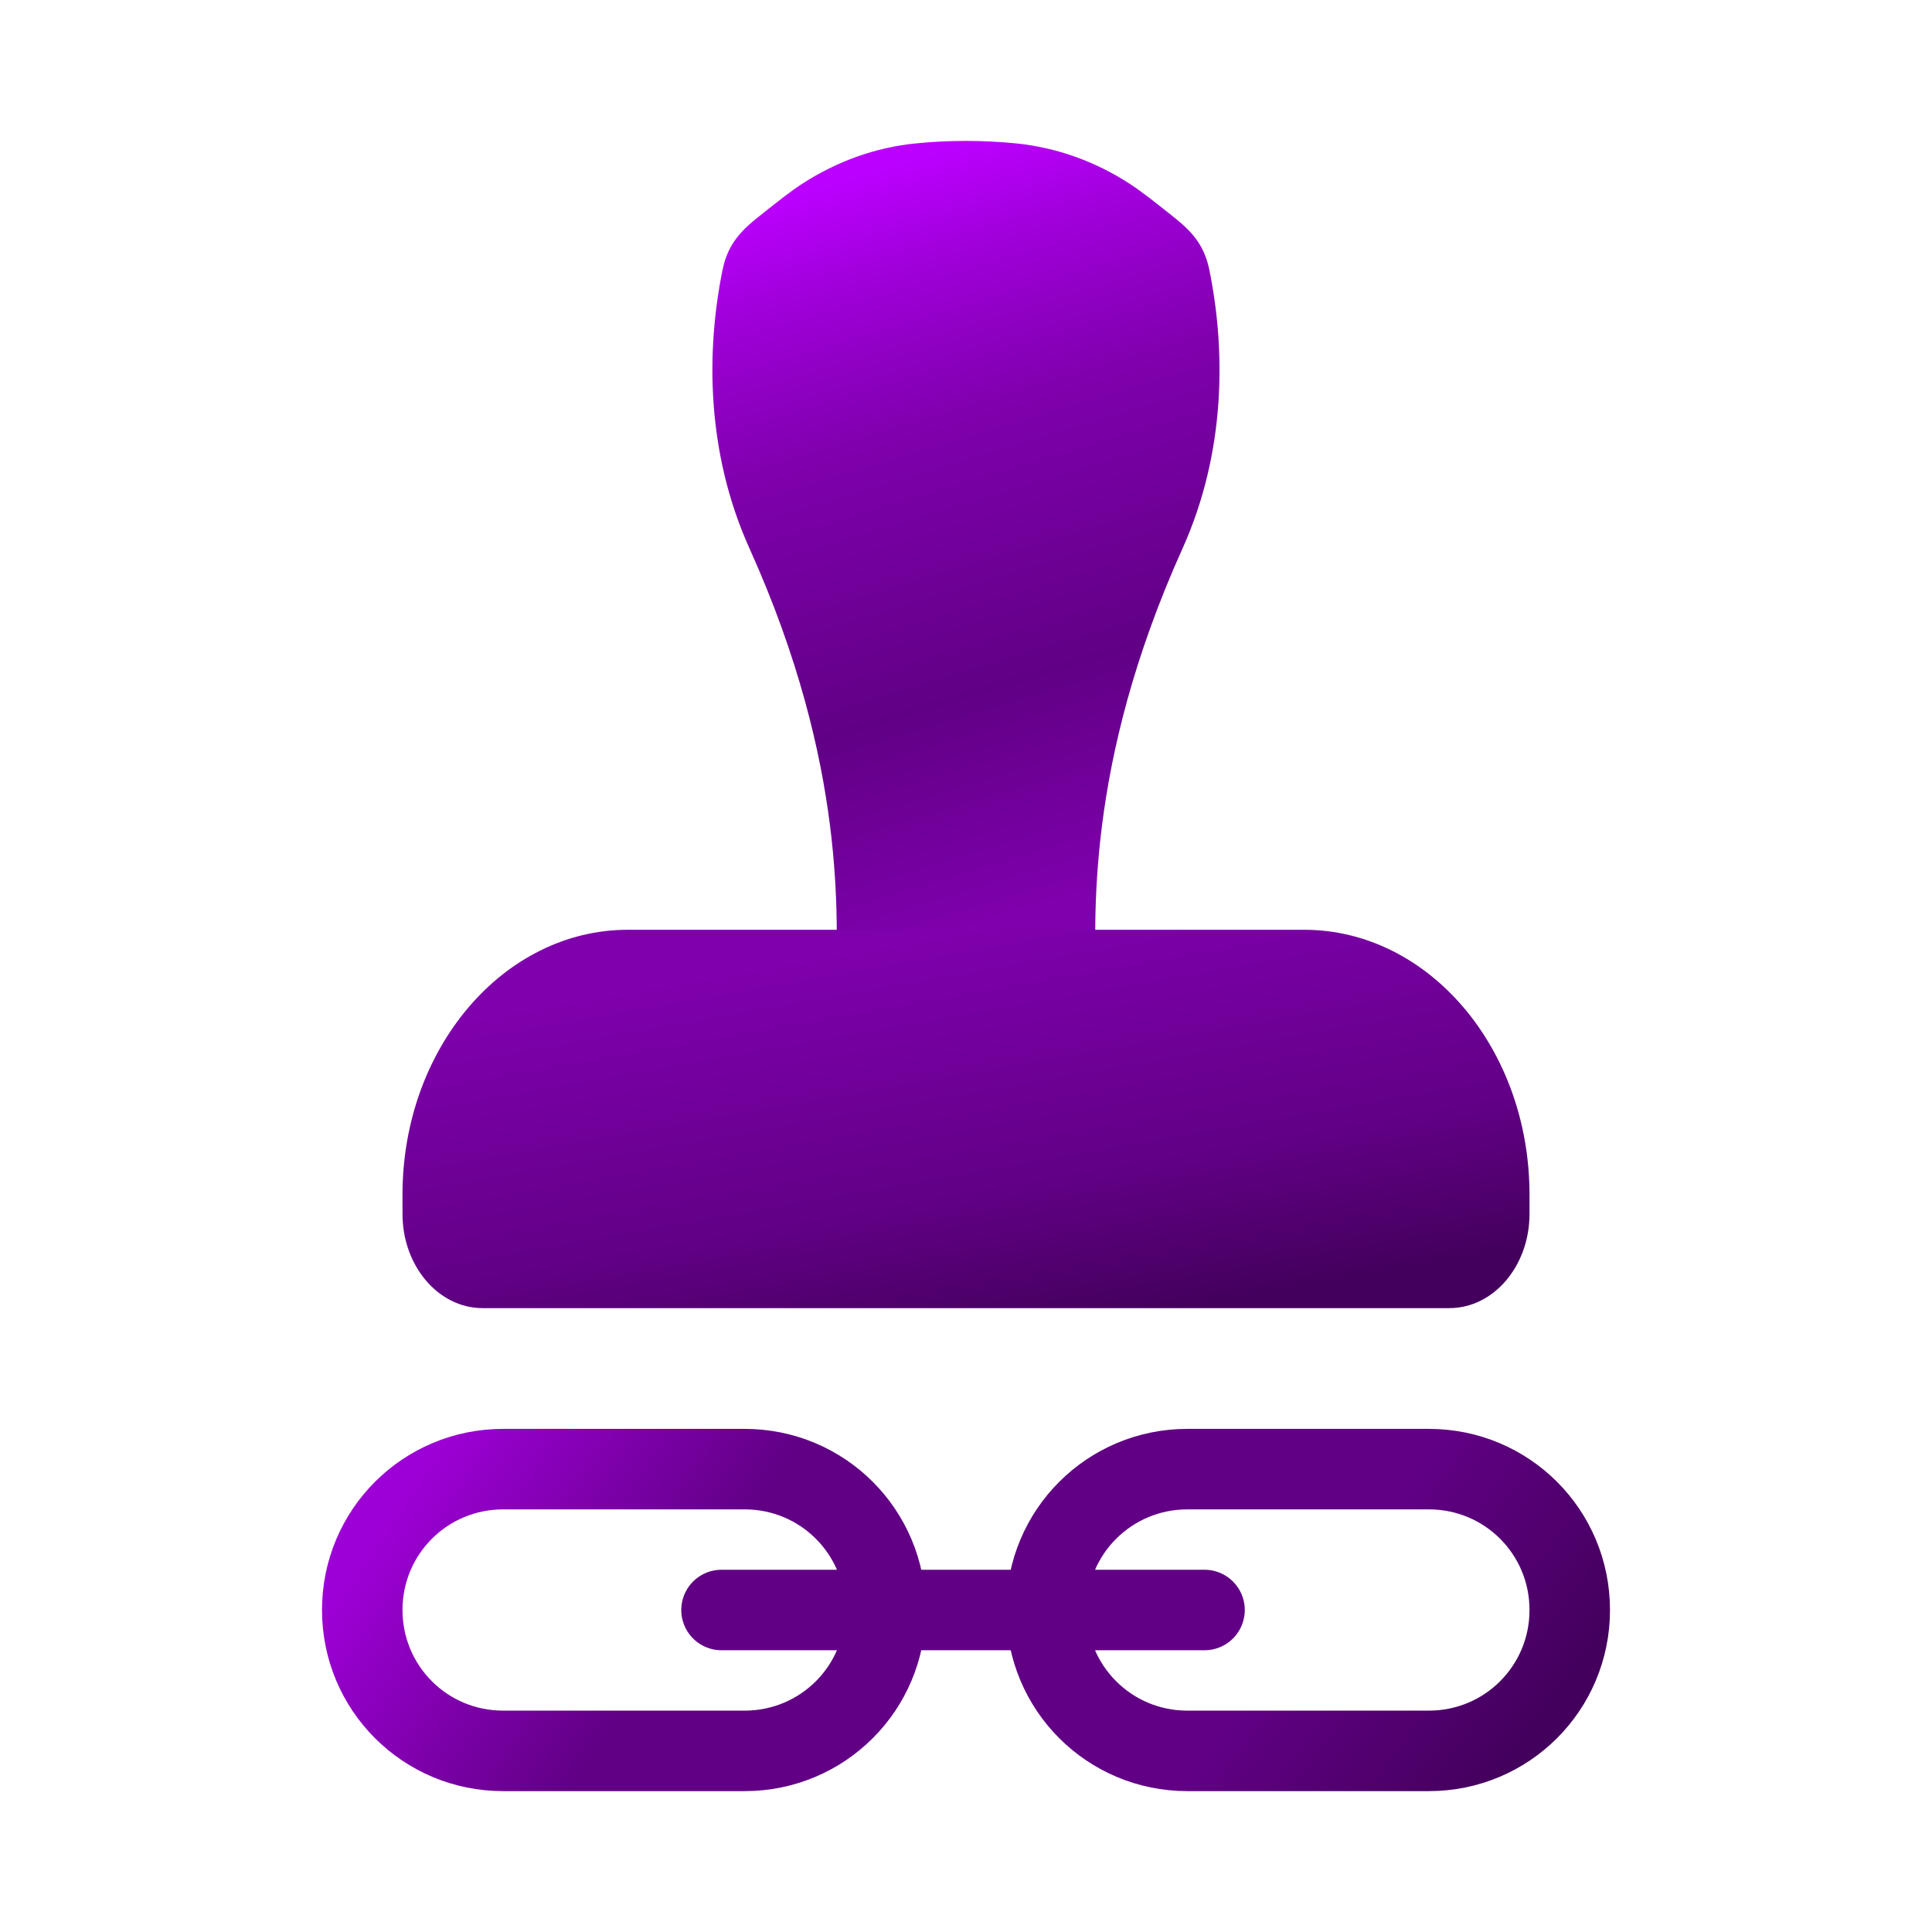
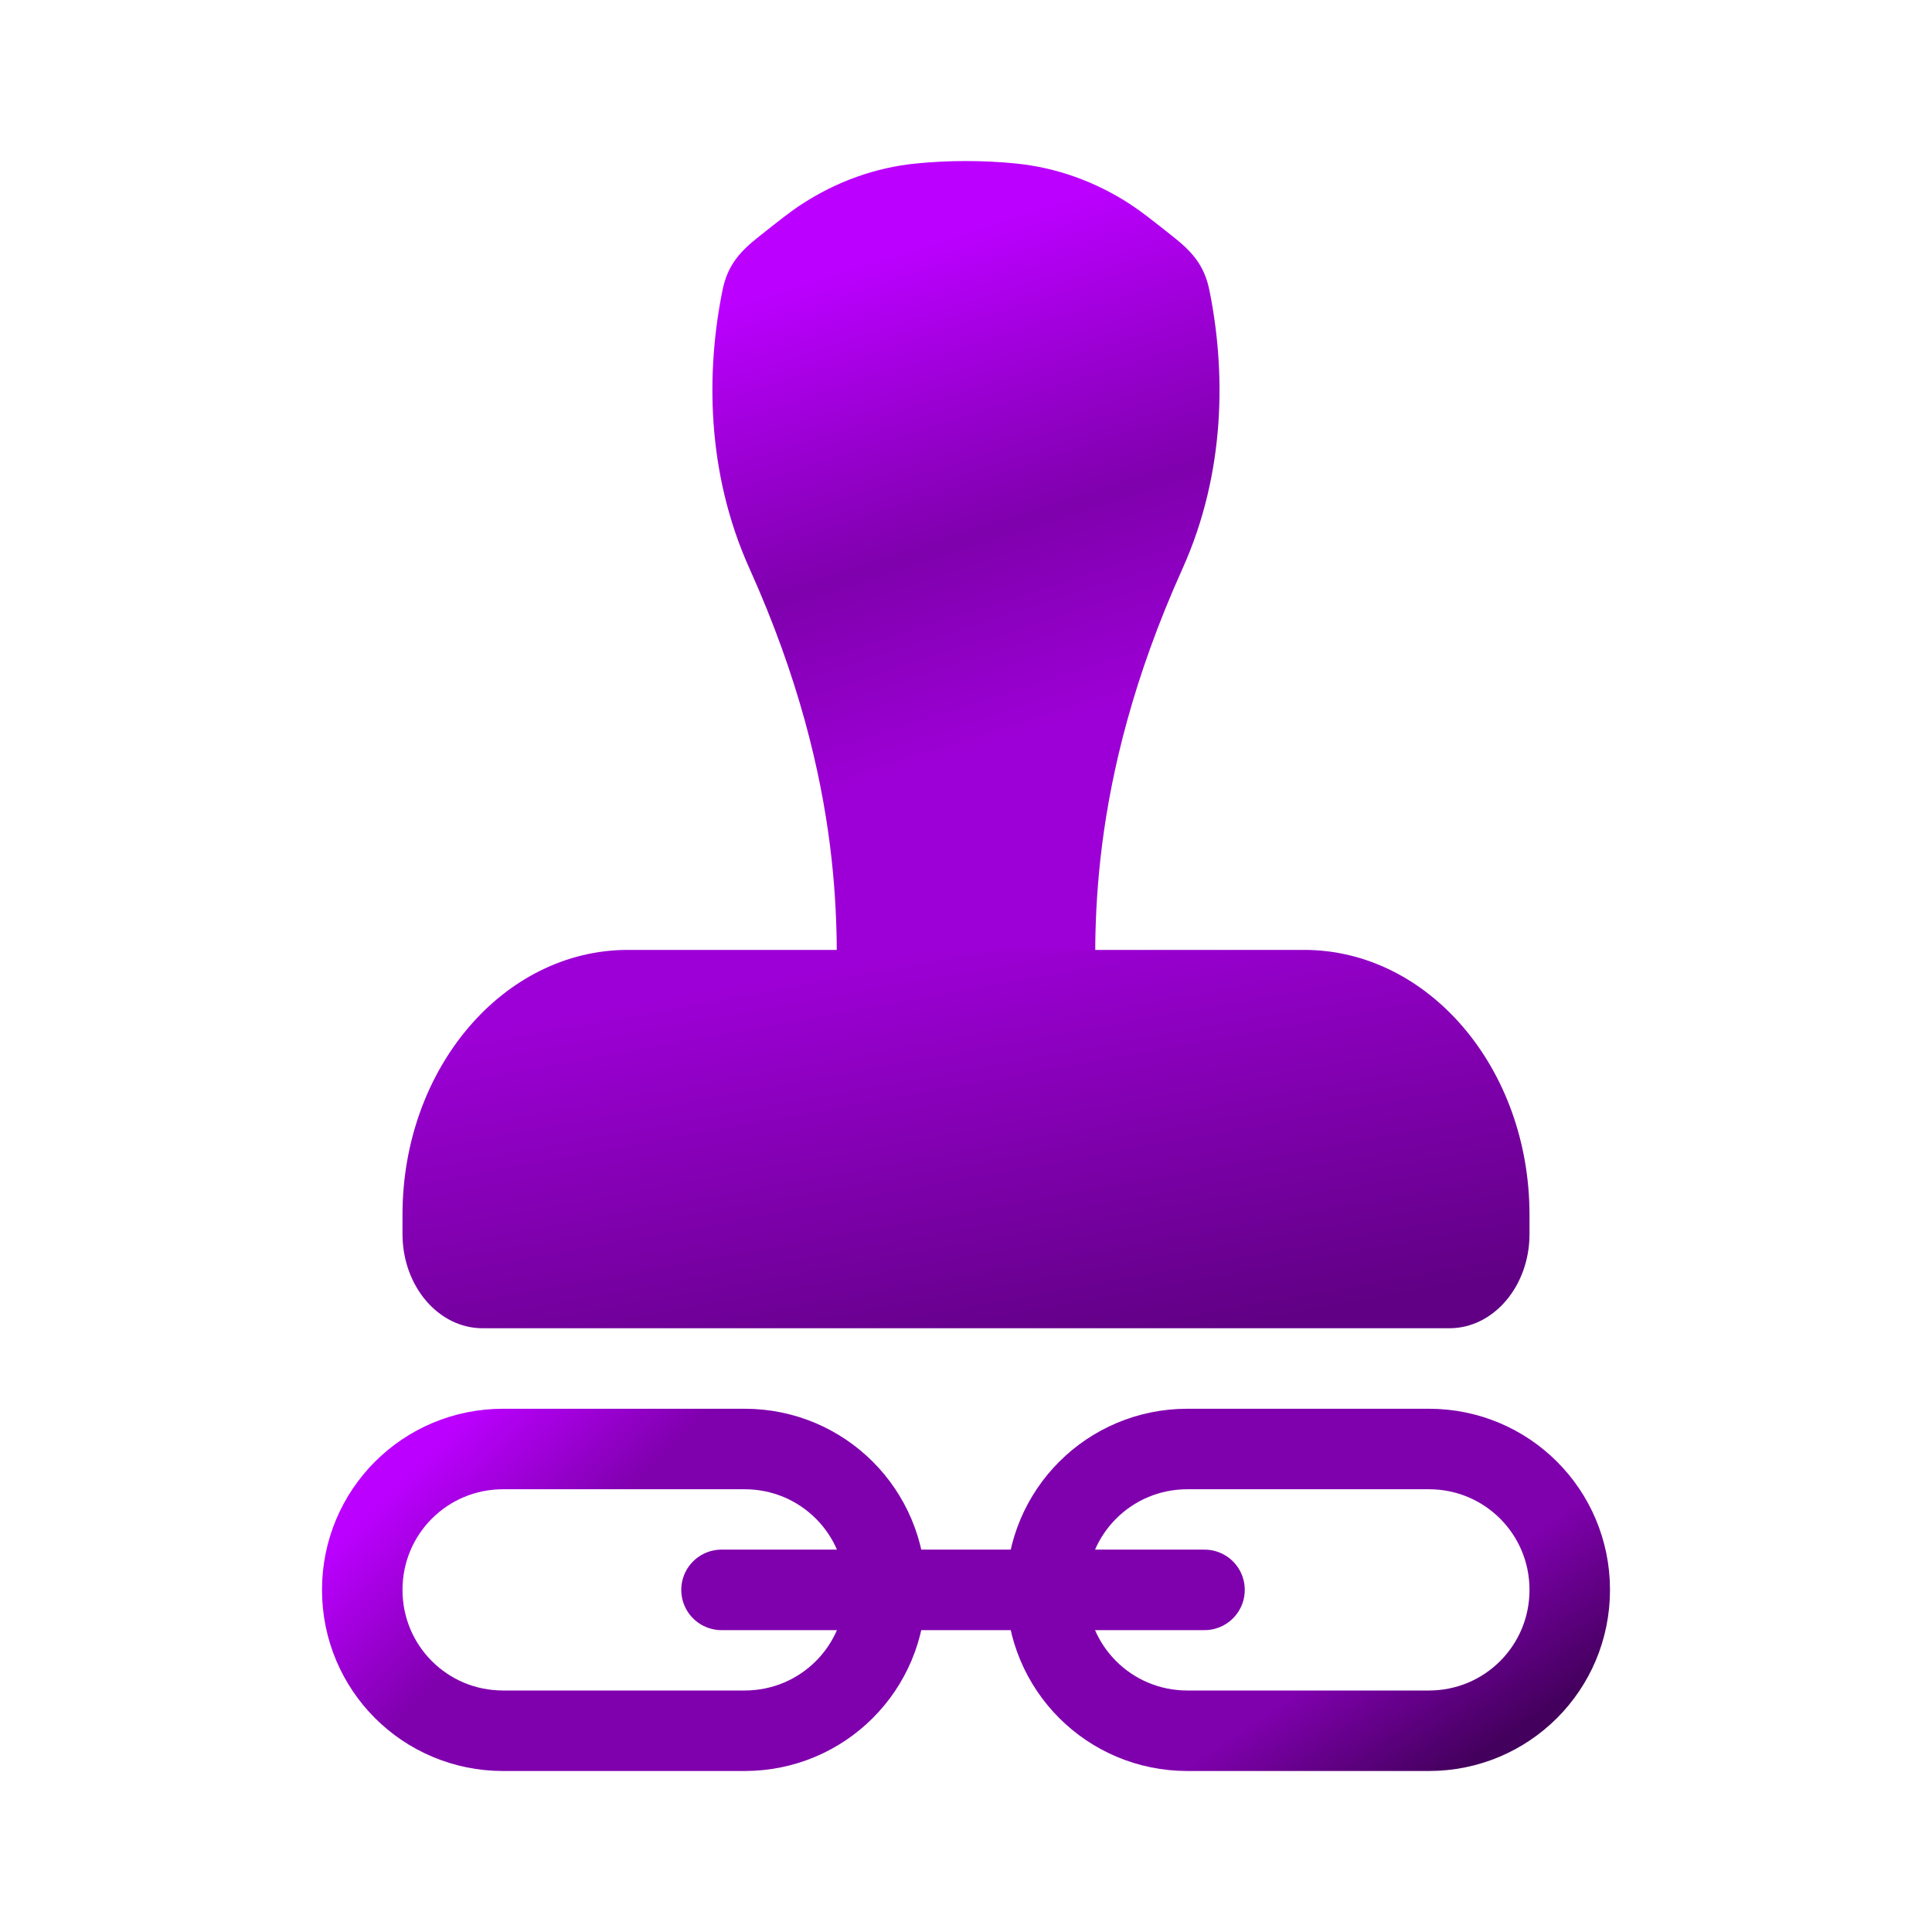
- <svg xmlns="http://www.w3.org/2000/svg" xmlns:xlink="http://www.w3.org/1999/xlink" viewBox="0 0 24 24" width="24" height="24" fill="none" version="1.1" id="stampchain-fill-monotone-gradient">
+ <svg xmlns="http://www.w3.org/2000/svg" xmlns:xlink="http://www.w3.org/1999/xlink" viewBox="0 0 24 24" width="24" height="24" fill="none" version="1.1" id="logo">
  <defs>
-     <linearGradient id="linearGradient4">
-       <stop style="stop-color:#7f00ad;stop-opacity:1;" offset="0" id="stop5" />
-       <stop style="stop-color:#610085;stop-opacity:1;" offset="0.638" id="stop12" />
-       <stop style="stop-color:#43005c;stop-opacity:1;" offset="1" id="stop6" />
-     </linearGradient>
-     <linearGradient id="linearGradient1">
-       <stop style="stop-color:#bb00ff;stop-opacity:1;" offset="0" id="stop1" />
-       <stop style="stop-color:#9d00d6;stop-opacity:1;" offset="0.145" id="stop3" />
-       <stop style="stop-color:#7f00ad;stop-opacity:1;" offset="0.335" id="stop4" />
-       <stop style="stop-color:#610085;stop-opacity:1;" offset="0.681" id="stop11" />
-       <stop style="stop-color:#7f00ad;stop-opacity:1;" offset="0.968" id="stop2" />
-     </linearGradient>
-     <linearGradient xlink:href="#linearGradient1" id="linearGradient2" x1="10.439" y1="2.486" x2="13.221" y2="11.741" gradientUnits="userSpaceOnUse" gradientTransform="translate(0,-0.25)" />
-     <linearGradient xlink:href="#linearGradient4" id="linearGradient6" x1="12.137" y1="11.777" x2="13.027" y2="16.826" gradientUnits="userSpaceOnUse" gradientTransform="translate(0,-0.25)" />
-     <linearGradient xlink:href="#linearGradient6-8" id="linearGradient8" x1="4.896" y1="18.714" x2="8.045" y2="20.777" gradientUnits="userSpaceOnUse" />
-     <linearGradient id="linearGradient6-8">
-       <stop style="stop-color:#9d00d6;stop-opacity:1;" offset="0" id="stop7" />
-       <stop style="stop-color:#7f00ad;stop-opacity:1;" offset="0.5" id="stop2-5" />
-       <stop style="stop-color:#610085;stop-opacity:1;" offset="1" id="stop8" />
-     </linearGradient>
-     <linearGradient xlink:href="#linearGradient9" id="linearGradient10" x1="16.441" y1="19.786" x2="18.986" y2="21.676" gradientUnits="userSpaceOnUse" />
+     <linearGradient xlink:href="#linearGradient9" id="linearGradient10" x1="17.902" y1="20.069" x2="18.986" y2="21.676" gradientUnits="userSpaceOnUse" gradientTransform="translate(0,-0.25)" />
    <linearGradient id="linearGradient9">
-       <stop style="stop-color:#610085;stop-opacity:1;" offset="0" id="stop9" />
+       <stop style="stop-color:#7f00ad;stop-opacity:1;" offset="0" id="stop9" />
+       <stop style="stop-color:#610085;stop-opacity:1;" offset="0.5" id="stop5" />
      <stop style="stop-color:#43005c;stop-opacity:1;" offset="1" id="stop10" />
    </linearGradient>
+     <linearGradient xlink:href="#linearGradient6" id="linearGradient8" x1="4.896" y1="18.714" x2="6.396" y2="20.212" gradientUnits="userSpaceOnUse" gradientTransform="translate(0,-0.25)" />
+     <linearGradient id="linearGradient6">
+       <stop style="stop-color:#bb00ff;stop-opacity:1;" offset="0" id="stop7" />
+       <stop style="stop-color:#9d00d6;stop-opacity:1;" offset="0.5" id="stop6" />
+       <stop style="stop-color:#7f00ad;stop-opacity:1;" offset="1" id="stop8" />
+     </linearGradient>
+     <linearGradient xlink:href="#linearGradient3" id="linearGradient13" gradientUnits="userSpaceOnUse" x1="12.216" y1="12.034" x2="13.174" y2="17.468" gradientTransform="matrix(0.9299937,0,0,0.9572579,0.8401194,0.1569773)" />
+     <linearGradient id="linearGradient3">
+       <stop style="stop-color:#9d00d6;stop-opacity:1;" offset="0" id="stop4-8" />
+       <stop style="stop-color:#7f00ad;stop-opacity:1;" offset="0.504" id="stop2-7" />
+       <stop style="stop-color:#610085;stop-opacity:1;" offset="1" id="stop16" />
+     </linearGradient>
+     <linearGradient xlink:href="#linearGradient1" id="linearGradient2" x1="9.686" y1="3.845" x2="12.156" y2="11.692" gradientUnits="userSpaceOnUse" gradientTransform="matrix(0.9923579,0,0,1.006033,0.09174895,-0.2935349)" />
+     <linearGradient id="linearGradient1">
+       <stop style="stop-color:#bb00ff;stop-opacity:1;" offset="0" id="stop1-1" />
+       <stop style="stop-color:#9d00d6;stop-opacity:1;" offset="0.218" id="stop12-8" />
+       <stop style="stop-color:#7f00ad;stop-opacity:1;" offset="0.444" id="stop3-7" />
+       <stop style="stop-color:#9d00d6;stop-opacity:1;" offset="0.75" id="stop14" />
+     </linearGradient>
  </defs>
-   <path id="chainright" d="m 14.75,18.25 h 3 c 0.97,0 1.75,0.781 1.75,1.75 0,0.97 -0.781,1.75 -1.75,1.75 h -3 C 13.781,21.75 13,20.97 13,20 13,19.031 13.781,18.25 14.75,18.25 Z" stroke="#817e78" stroke-width="1" stroke-linecap="round" stroke-linejoin="round" style="stroke:url(#linearGradient10)" />
-   <path id="chainleft" d="m 6.25,18.25 h 3 c 0.97,0 1.75,0.781 1.75,1.75 0,0.97 -0.781,1.75 -1.75,1.75 h -3 c -0.97,0 -1.75,-0.781 -1.75,-1.75 0,-0.97 0.781,-1.75 1.75,-1.75 z" stroke="#817e78" stroke-width="1" stroke-linecap="round" stroke-linejoin="round" style="stroke:url(#linearGradient8)" />
-   <path id="chainlink" d="M 8.963,20 H 14.963" stroke="#610085" stroke-width="1" stroke-linecap="round" stroke-linejoin="round" />
-   <path id="handle" d="m 10.39,12.25 c 0,-0.806 0.146,-2.718 -1.079,-5.436 C 8.767,5.608 8.774,4.346 8.976,3.352 9.042,3.028 9.209,2.862 9.435,2.683 9.696,2.476 9.826,2.373 9.962,2.285 10.395,2.004 10.875,1.832 11.37,1.782 c 0.411,-0.042 0.848,-0.042 1.259,0 0.495,0.051 0.976,0.222 1.409,0.504 0.135,0.088 0.266,0.191 0.527,0.398 0.226,0.179 0.392,0.345 0.458,0.669 0.202,0.994 0.209,2.256 -0.334,3.462 C 13.464,9.532 13.61,11.444 13.61,12.25" fill="#7f00ad" style="fill:url(#linearGradient2)" />
-   <path id="rubber" d="M 19,15.08 C 19,15.726 18.554,16.25 18.005,16.25 H 5.995 C 5.446,16.25 5,15.726 5,15.08 V 14.84 C 5,13.023 6.254,11.55 7.8,11.55 H 16.2 C 17.746,11.55 19,13.023 19,14.84 Z" fill="#7f00ad" style="fill:url(#linearGradient6)" />
+   <path id="chainright" d="m 14.75,18 h 3 c 0.97,0 1.75,0.781 1.75,1.75 0,0.97 -0.781,1.75 -1.75,1.75 h -3 C 13.781,21.5 13,20.72 13,19.75 13,18.781 13.781,18 14.75,18 Z" stroke="#7f00ad" stroke-width="1" stroke-linecap="round" stroke-linejoin="round" style="stroke:url(#linearGradient10)" />
+   <path id="chainleft" d="m 6.25,18 h 3 c 0.97,0 1.75,0.781 1.75,1.75 0,0.97 -0.781,1.75 -1.75,1.75 h -3 C 5.28,21.5 4.5,20.72 4.5,19.75 4.5,18.781 5.28,18 6.25,18 Z" stroke="#7f00ad" stroke-width="1" stroke-linecap="round" stroke-linejoin="round" style="stroke:url(#linearGradient8)" />
+   <path id="chainlink" d="M 8.963,19.75 H 14.963" stroke="#7f00ad" stroke-width="1" stroke-linecap="round" stroke-linejoin="round" />
+   <path id="handle" d="m 10.39,12.5 c 0,-0.806 0.146,-2.718 -1.079,-5.436 C 8.767,5.858 8.774,4.596 8.976,3.602 9.042,3.278 9.209,3.112 9.435,2.933 9.696,2.726 9.826,2.623 9.962,2.535 10.395,2.254 10.875,2.082 11.37,2.032 c 0.411,-0.042 0.848,-0.042 1.259,0 0.495,0.051 0.976,0.222 1.409,0.504 0.135,0.088 0.266,0.191 0.527,0.398 0.226,0.179 0.392,0.345 0.458,0.669 0.202,0.994 0.209,2.256 -0.334,3.462 C 13.464,9.782 13.61,11.694 13.61,12.5" fill="#7f00ad" style="fill:url(#linearGradient2)" />
+   <path id="rubber" d="M 19,15.33 C 19,15.976 18.554,16.5 18.005,16.5 H 5.995 C 5.446,16.5 5,15.976 5,15.33 V 15.09 C 5,13.273 6.254,11.8 7.8,11.8 H 16.2 C 17.746,11.8 19,13.273 19,15.09 Z" fill="#7f00ad" style="fill:url(#linearGradient13)" />
</svg>
